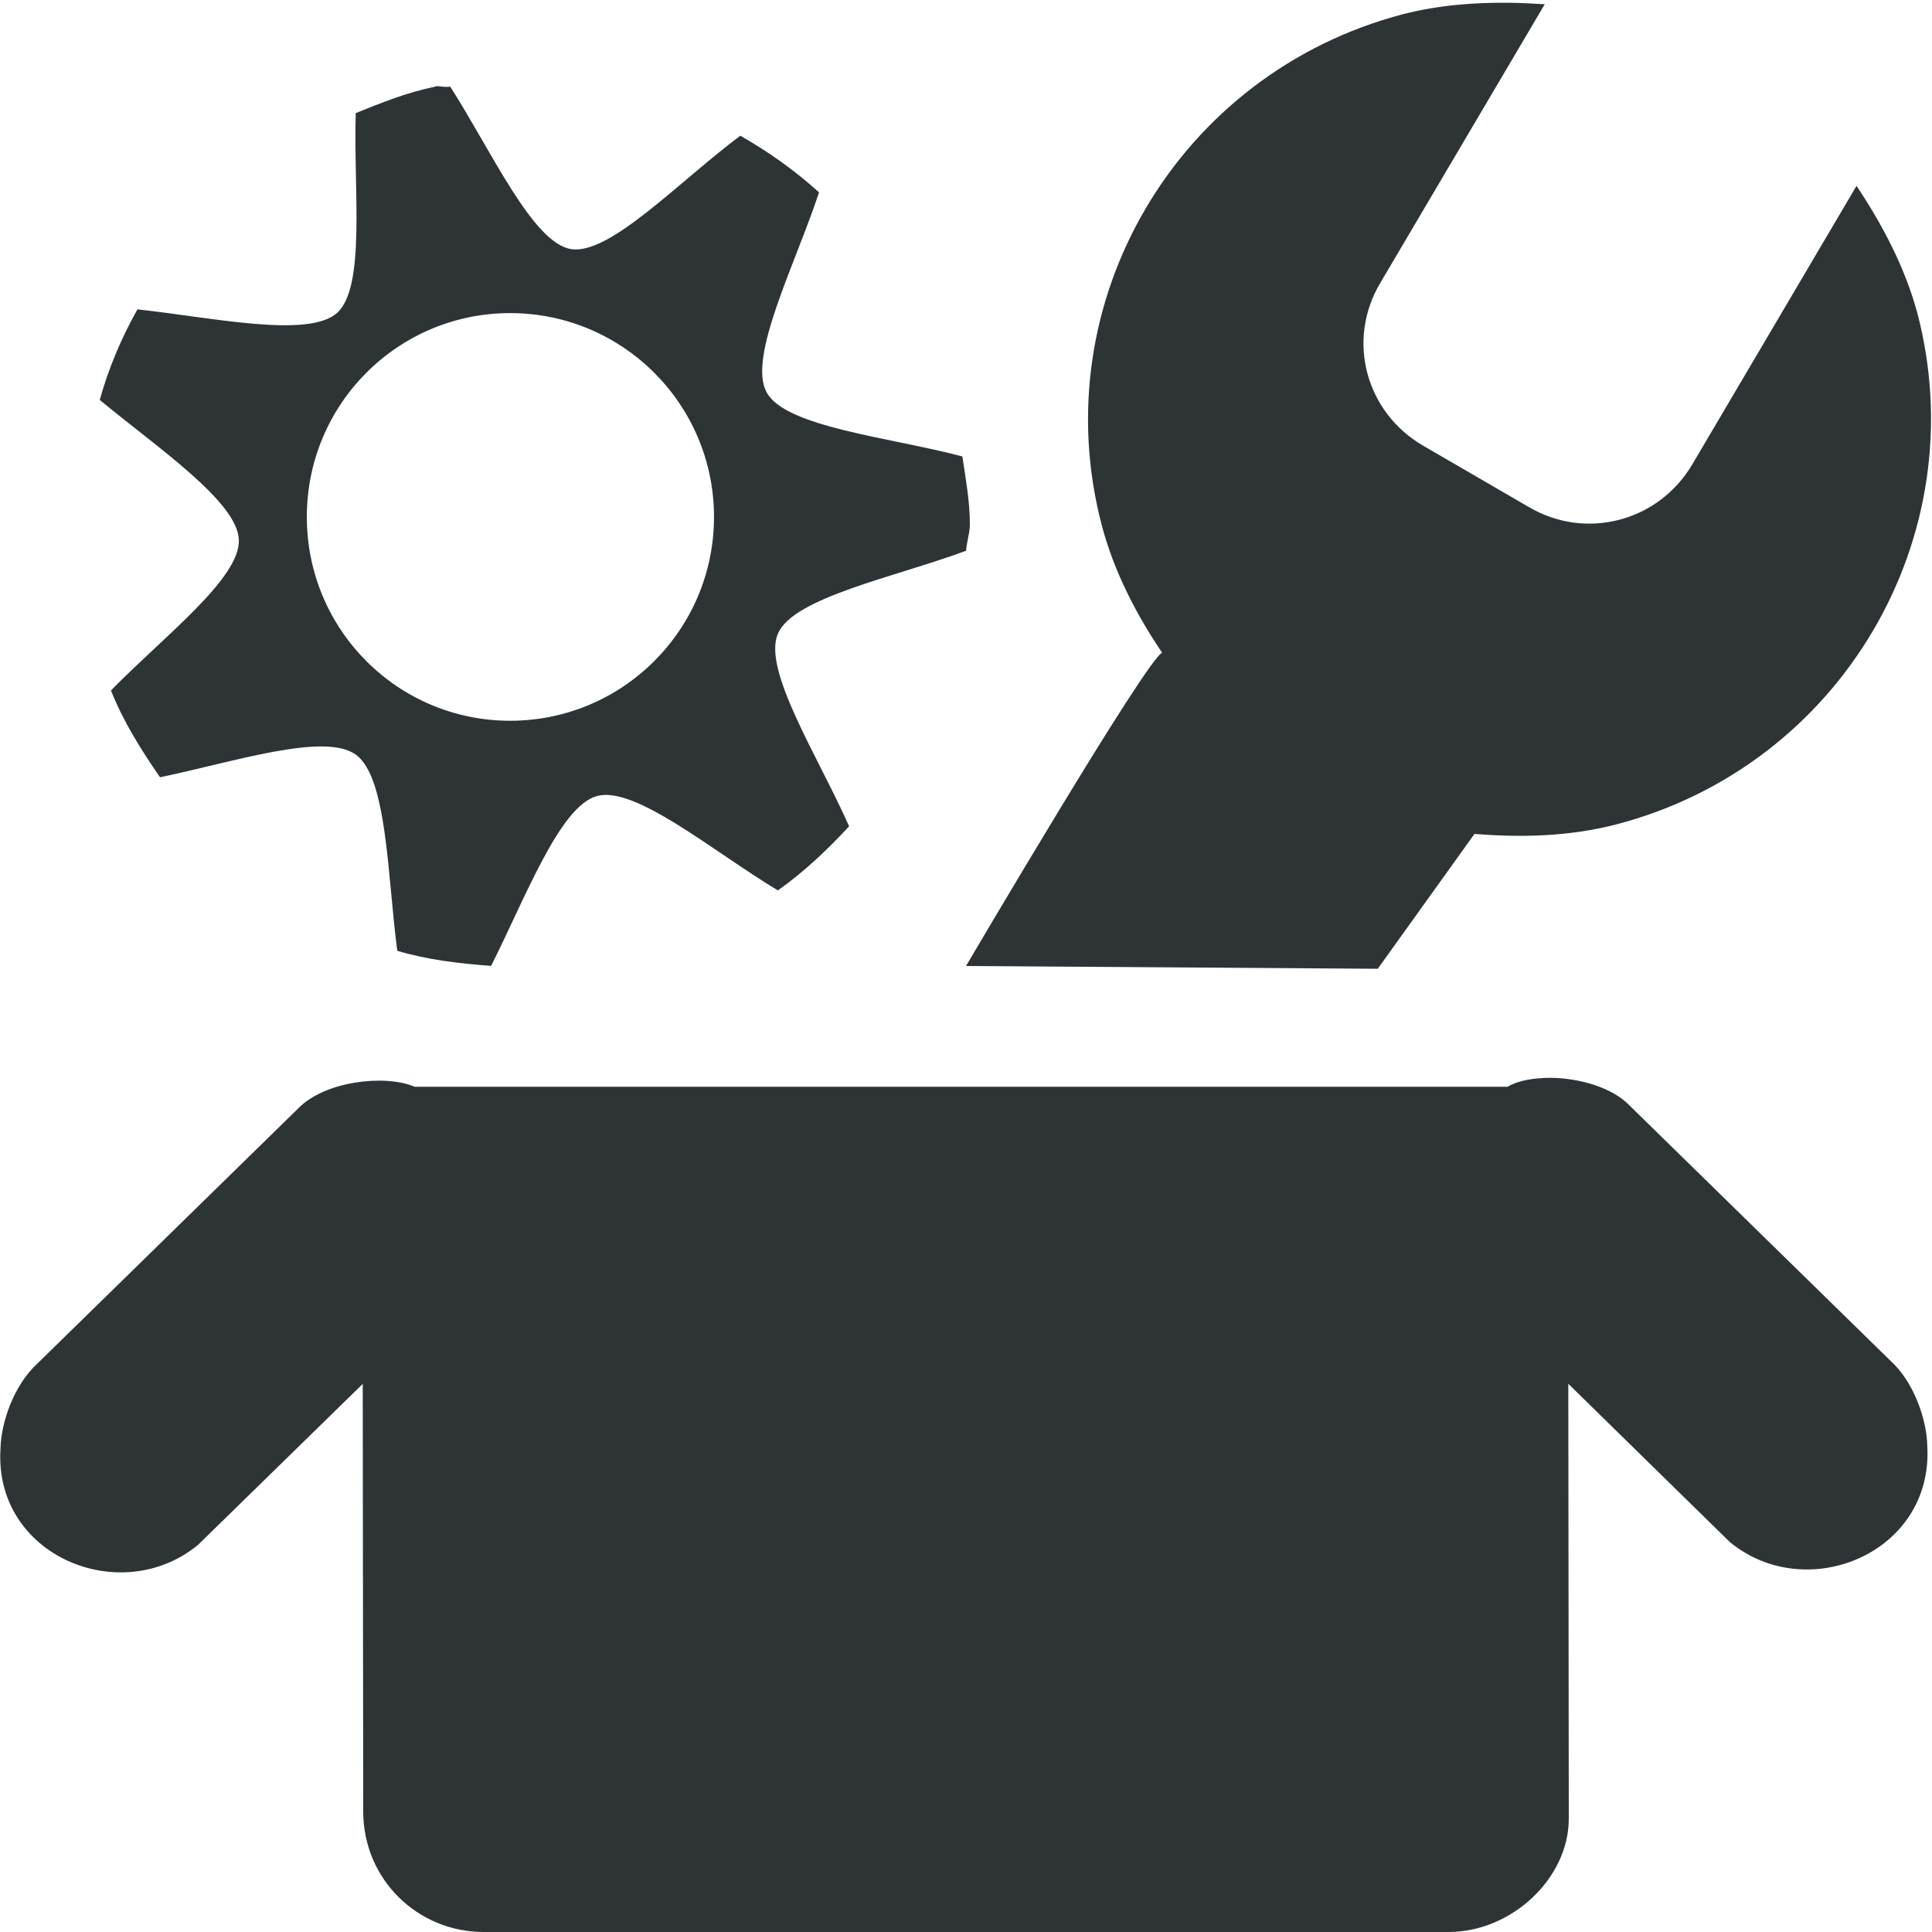
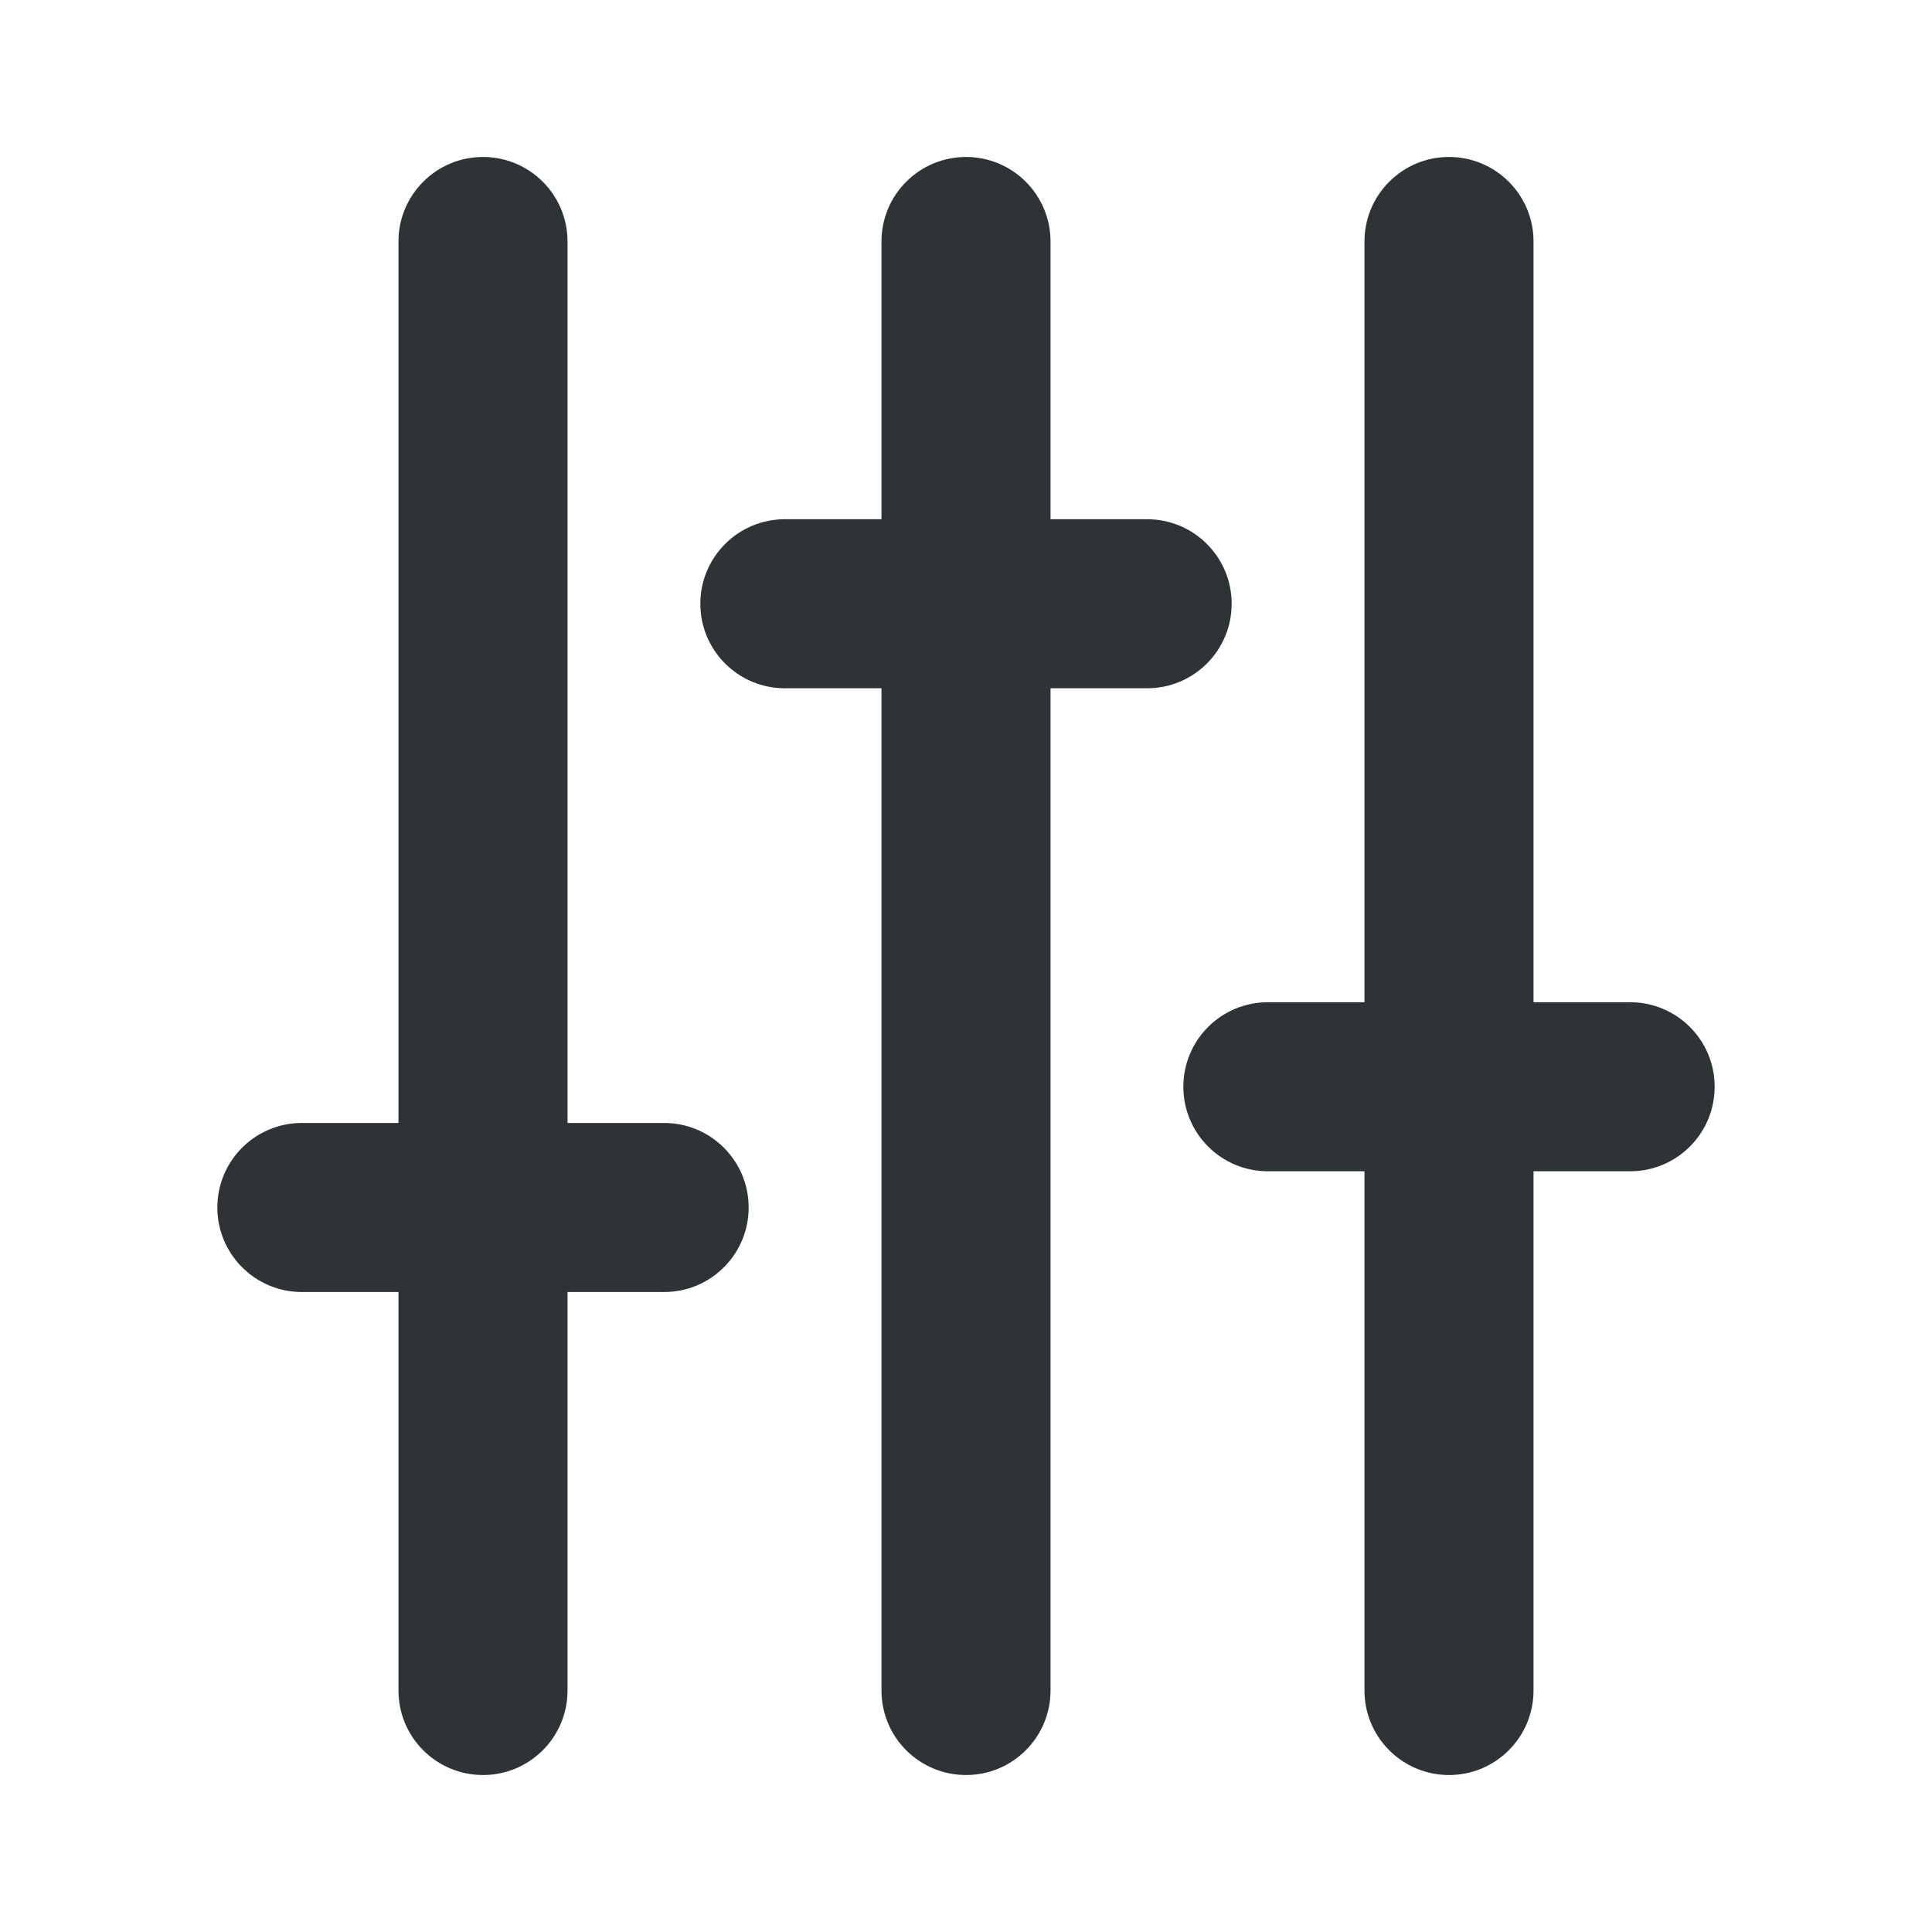
- <svg xmlns="http://www.w3.org/2000/svg" width="16px" height="16px" viewBox="0 0 16 16">
-   <path fill="#2e3436" d="M12.504.023c-.293-.004-.594.02-.883.094C9.754.605 8.637 2.5 9.125 4.352c.102.387.289.742.5 1.055C9.516 5.422 8 8 8 8l3.41.023.801-1.117c.379.031.781.023 1.172-.078 1.863-.484 2.98-2.383 2.496-4.234-.105-.387-.293-.738-.504-1.055L14.016 3.844c-.281.477-.883.633-1.355.355l-.875-.508c-.477-.277-.637-.875-.355-1.348L12.793.035c-.098-.004-.195-.012-.289-.012m-8.875.691c-.012 0-.02 0-.027.004-.23.047-.445.133-.656.219-.02.625.086 1.441-.156 1.656-.242.211-1.039.035-1.652-.031-.133.238-.238.484-.312.75.477.395 1.137.84 1.152 1.156.016.32-.625.805-1.059 1.25.102.258.25.492.406.719.605-.125 1.359-.375 1.621-.188.262.188.262 1.004.344 1.625.246.074.508.105.777.125.281-.555.566-1.32.875-1.406.316-.09.961.457 1.5.781.215-.152.41-.336.59-.531-.254-.574-.719-1.293-.59-1.594.125-.301.969-.469 1.559-.688.004-.074.031-.145.031-.219 0-.191-.035-.379-.062-.562-.605-.16-1.465-.242-1.621-.531-.16-.289.238-1.062.434-1.656-.199-.18-.418-.336-.652-.469-.504.375-1.086.996-1.406.938-.316-.055-.66-.82-.996-1.344-.031.004-.066 0-.098-.004m.594 1.879c.93 0 1.688.754 1.688 1.688s-.758 1.688-1.688 1.688-1.684-.754-1.684-1.688.754-1.688 1.684-1.688M12.844 8.926c-.145 0-.273.023-.359.074H3.434c-.246-.105-.746-.047-.965.18L.309 11.293C.117 11.469.008 11.777.004 12c-.055.887 1 1.32 1.637.793l1.363-1.332L3.008 15c0 .57.457 1 .996 1h7.992c.523 0 .996-.445.996-.938l-.004-3.602 1.336 1.309c.637.527 1.688.094 1.637-.793-.004-.223-.113-.531-.301-.703L13.496 9.156c-.145-.152-.418-.227-.652-.23m0 0" />
+ <svg xmlns="http://www.w3.org/2000/svg" width="16" height="16" viewBox="0 0 16 16">
+   <path fill="#2e3436" d="M4.7,2 L4.7,9.3 L5.5,9.3 Q5.639,9.3 5.768,9.353 Q5.897,9.407 5.995,9.505 Q6.093,9.603 6.147,9.732 Q6.2,9.861 6.2,10 Q6.2,10.139 6.147,10.268 Q6.093,10.397 5.995,10.495 Q5.897,10.593 5.768,10.647 Q5.639,10.7 5.5,10.7 L4.7,10.7 L4.7,14 Q4.7,14.139 4.647,14.268 Q4.593,14.397 4.495,14.495 Q4.397,14.593 4.268,14.647 Q4.139,14.7 4,14.7 Q3.861,14.7 3.732,14.647 Q3.603,14.593 3.505,14.495 Q3.407,14.397 3.353,14.268 Q3.3,14.139 3.3,14 L3.3,10.7 L2.5,10.7 Q2.361,10.7 2.232,10.647 Q2.103,10.593 2.005,10.495 Q1.907,10.397 1.853,10.268 Q1.8,10.139 1.8,10 Q1.8,9.861 1.853,9.732 Q1.907,9.603 2.005,9.505 Q2.103,9.407 2.232,9.353 Q2.361,9.3 2.5,9.3 L3.3,9.3 L3.3,2 Q3.3,1.861 3.353,1.732 Q3.407,1.603 3.505,1.505 Q3.603,1.407 3.732,1.353 Q3.861,1.3 4,1.3 Q4.139,1.3 4.268,1.353 Q4.397,1.407 4.495,1.505 Q4.593,1.603 4.647,1.732 Q4.7,1.861 4.7,2 Z M12.7,2 L12.7,8.3 L13.5,8.3 Q13.639,8.3 13.768,8.353 Q13.897,8.407 13.995,8.505 Q14.093,8.603 14.147,8.732 Q14.2,8.861 14.2,9 Q14.2,9.139 14.147,9.268 Q14.093,9.397 13.995,9.495 Q13.897,9.593 13.768,9.647 Q13.639,9.7 13.5,9.7 L12.7,9.7 L12.7,14 Q12.7,14.139 12.647,14.268 Q12.593,14.397 12.495,14.495 Q12.397,14.593 12.268,14.647 Q12.139,14.7 12,14.7 Q11.861,14.7 11.732,14.647 Q11.603,14.593 11.505,14.495 Q11.407,14.397 11.353,14.268 Q11.3,14.139 11.3,14 L11.3,9.7 L10.5,9.7 Q10.361,9.7 10.232,9.647 Q10.103,9.593 10.005,9.495 Q9.907,9.397 9.853,9.268 Q9.8,9.139 9.8,9 Q9.8,8.861 9.853,8.732 Q9.907,8.603 10.005,8.505 Q10.103,8.407 10.232,8.353 Q10.361,8.3 10.5,8.3 L11.3,8.3 L11.3,2 Q11.3,1.861 11.353,1.732 Q11.407,1.603 11.505,1.505 Q11.603,1.407 11.732,1.353 Q11.861,1.3 12,1.3 Q12.139,1.3 12.268,1.353 Q12.397,1.407 12.495,1.505 Q12.593,1.603 12.647,1.732 Q12.7,1.861 12.7,2 Z M8.7,2 L8.7,4.3 L9.5,4.3 Q9.639,4.3 9.768,4.353 Q9.897,4.407 9.995,4.505 Q10.093,4.603 10.147,4.732 Q10.2,4.861 10.2,5 Q10.2,5.139 10.147,5.268 Q10.093,5.397 9.995,5.495 Q9.897,5.593 9.768,5.647 Q9.639,5.7 9.5,5.7 L8.7,5.7 L8.7,14 Q8.7,14.139 8.647,14.268 Q8.593,14.397 8.495,14.495 Q8.397,14.593 8.268,14.647 Q8.139,14.7 8,14.7 Q7.861,14.7 7.732,14.647 Q7.603,14.593 7.505,14.495 Q7.407,14.397 7.353,14.268 Q7.3,14.139 7.3,14 L7.3,5.7 L6.5,5.7 Q6.361,5.7 6.232,5.647 Q6.103,5.593 6.005,5.495 Q5.907,5.397 5.853,5.268 Q5.8,5.139 5.8,5 Q5.8,4.861 5.853,4.732 Q5.907,4.603 6.005,4.505 Q6.103,4.407 6.232,4.353 Q6.361,4.3 6.5,4.3 L7.3,4.3 L7.3,2 Q7.3,1.861 7.353,1.732 Q7.407,1.603 7.505,1.505 Q7.603,1.407 7.732,1.353 Q7.861,1.3 8,1.3 Q8.139,1.3 8.268,1.353 Q8.397,1.407 8.495,1.505 Q8.593,1.603 8.647,1.732 Q8.7,1.861 8.7,2 Z" />
</svg>
